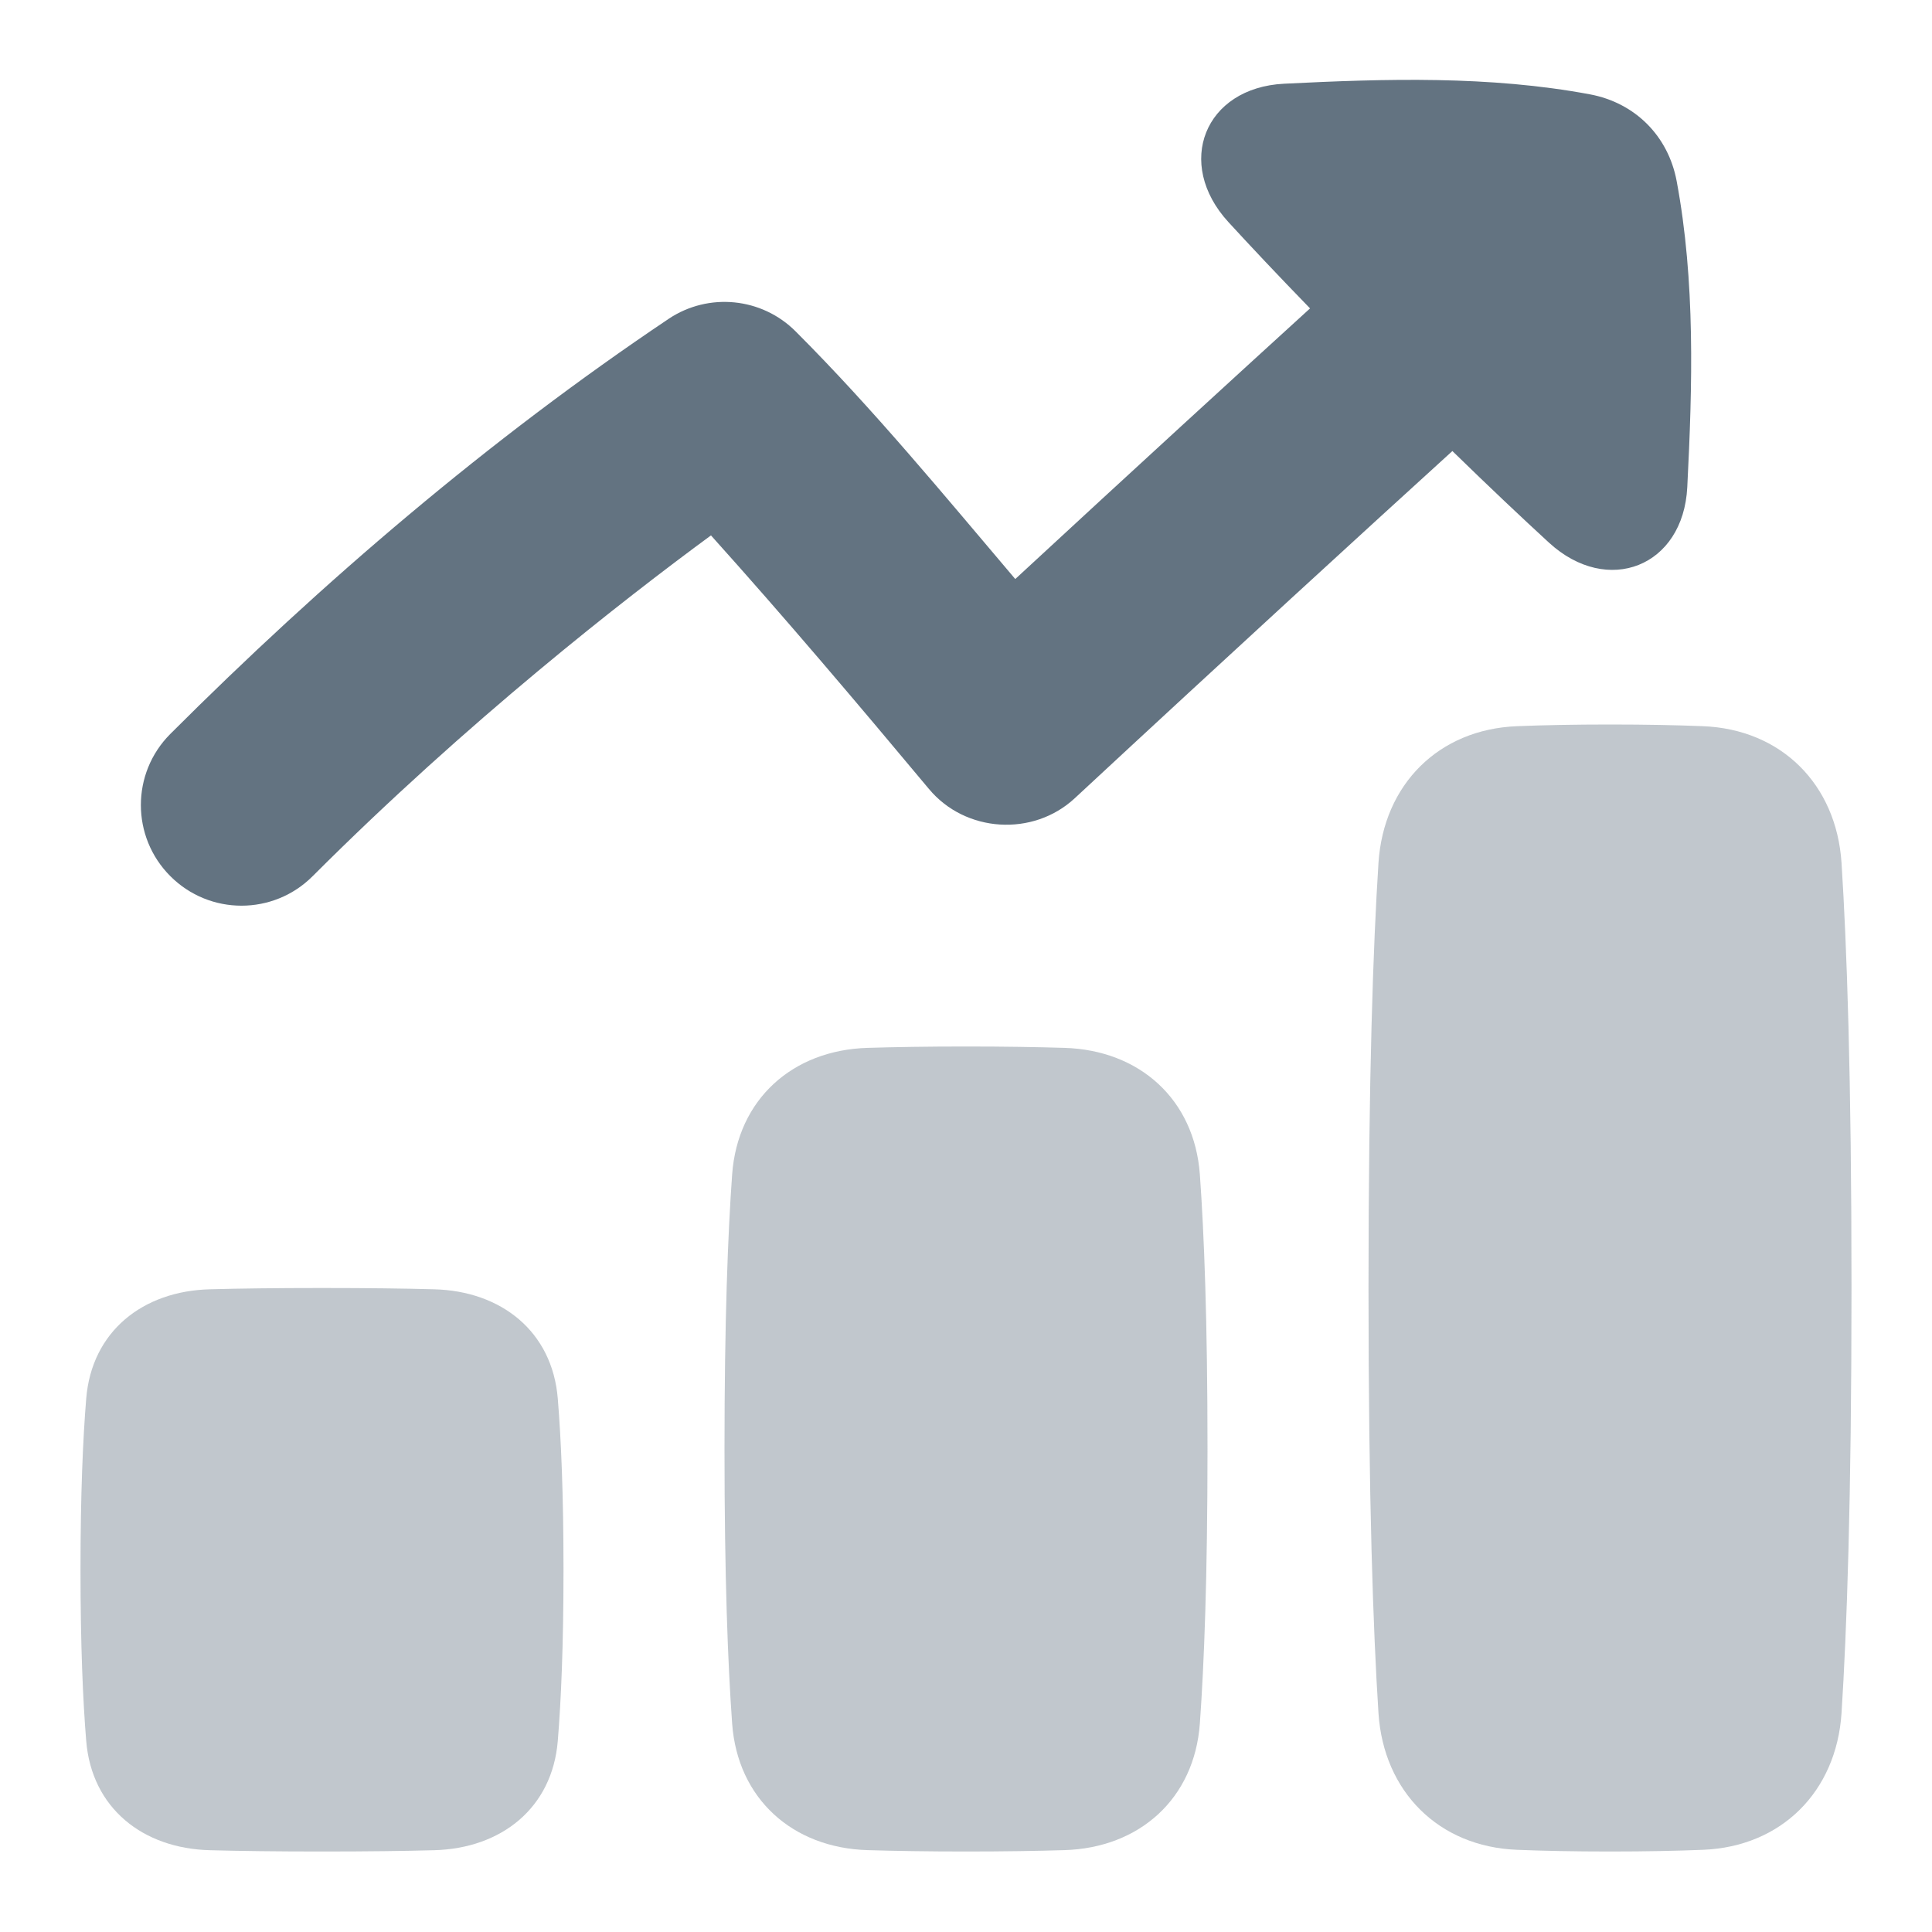
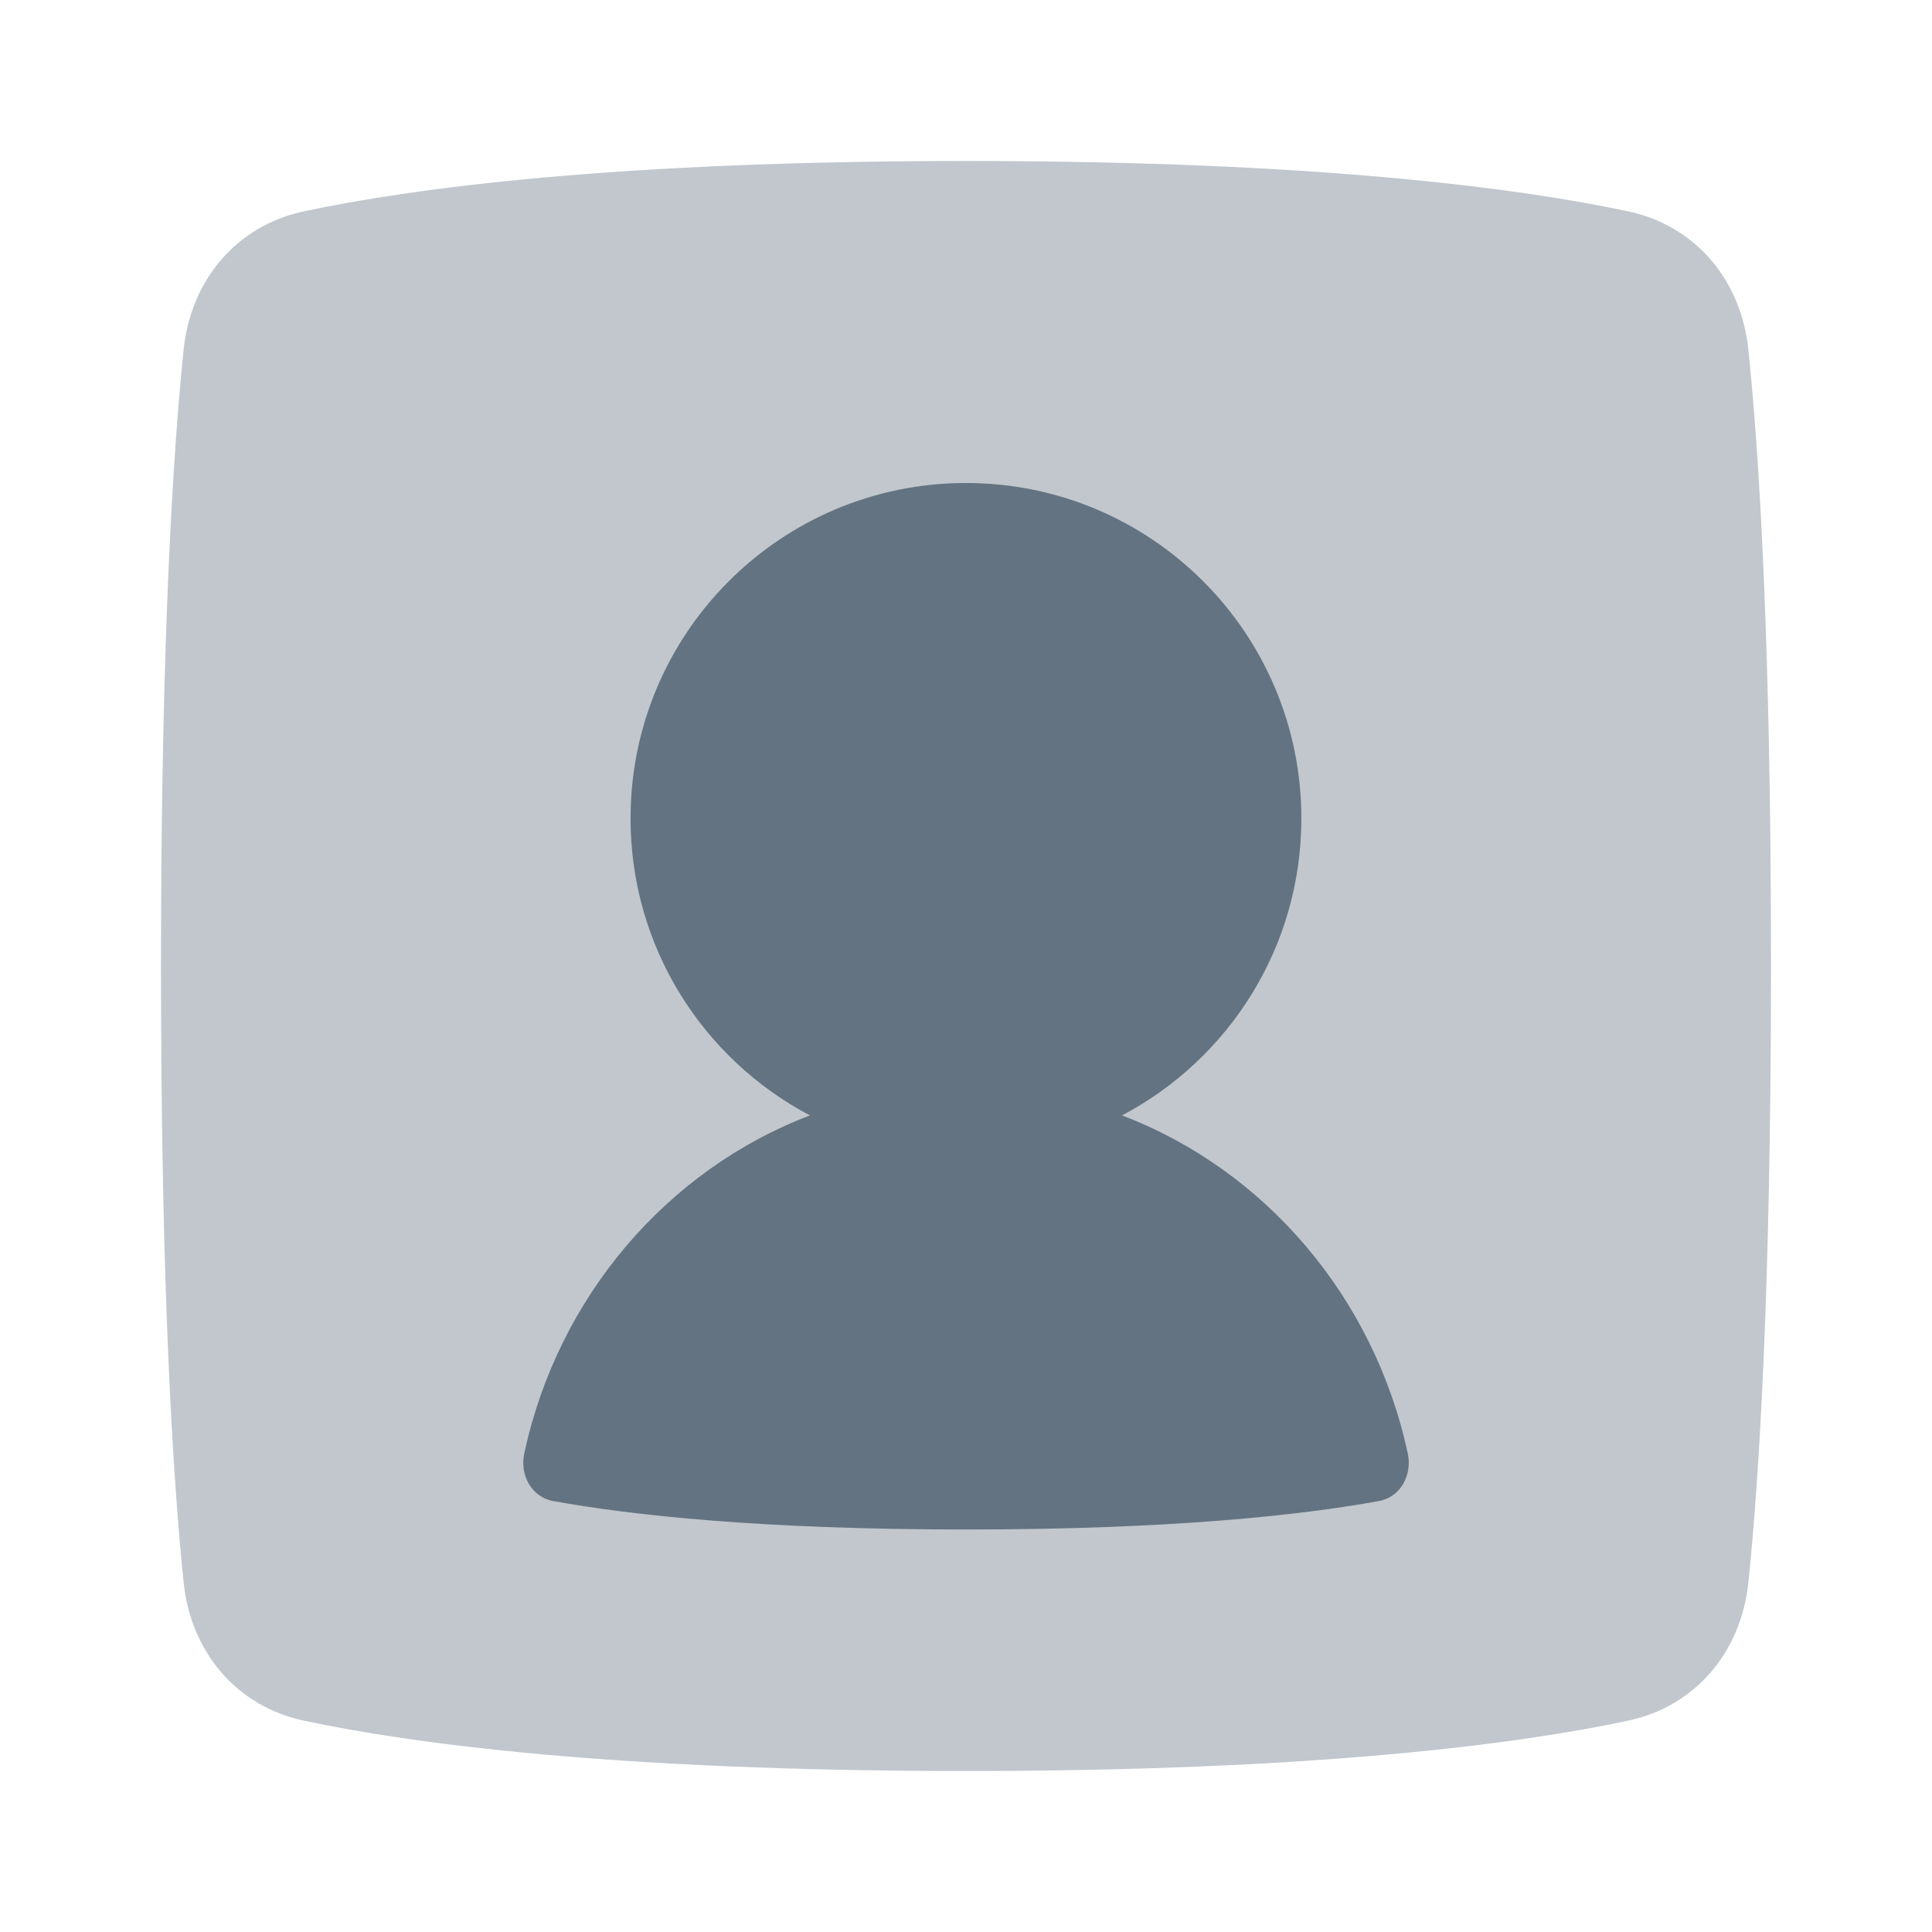
<svg xmlns="http://www.w3.org/2000/svg" width="24" height="24" viewBox="0 0 24 24" fill="none">
-   <path d="M20.96 6.051C20.911 7.039 19.971 7.41 19.242 6.741C18.911 6.437 18.514 6.063 18.042 5.603C16.976 6.573 15.322 8.086 13.351 9.916C12.833 10.397 11.992 10.344 11.54 9.801L11.539 9.8C10.652 8.738 9.758 7.681 8.832 6.651C7.751 7.445 5.81 8.958 3.884 10.884C3.396 11.373 2.604 11.373 2.116 10.884C1.628 10.396 1.628 9.605 2.116 9.117C4.006 7.227 6.079 5.455 8.303 3.963L8.306 3.961C8.307 3.96 8.307 3.96 8.307 3.96C8.802 3.63 9.463 3.695 9.884 4.117C10.852 5.085 11.726 6.149 12.612 7.193C14.117 5.801 15.385 4.641 16.274 3.831C15.87 3.415 15.536 3.06 15.26 2.759C14.591 2.03 14.962 1.09 15.951 1.04C17.212 0.977 18.506 0.939 19.751 1.172C20.312 1.277 20.723 1.689 20.828 2.249C21.061 3.495 21.024 4.789 20.96 6.051Z" fill="#637381" />
-   <g opacity="0.4">
-     <path d="M2.609 22.984C1.773 22.963 1.139 22.46 1.071 21.626C1.03 21.126 1 20.44 1 19.5C1 18.56 1.03 17.874 1.071 17.374C1.139 16.54 1.773 16.037 2.609 16.016C2.975 16.006 3.433 16 4 16C4.567 16 5.025 16.006 5.391 16.016C6.227 16.037 6.861 16.54 6.929 17.374C6.97 17.874 7 18.56 7 19.5C7 20.44 6.97 21.126 6.929 21.626C6.861 22.46 6.227 22.963 5.391 22.984C5.025 22.994 4.567 23 4 23C3.433 23 2.975 22.994 2.609 22.984Z" fill="#637381" />
-     <path d="M18.846 22.979C17.871 22.941 17.188 22.256 17.124 21.282C17.059 20.273 17 18.634 17 16C17 13.366 17.059 11.727 17.124 10.718C17.188 9.744 17.871 9.059 18.846 9.021C19.167 9.008 19.549 9 20 9C20.451 9 20.833 9.008 21.154 9.021C22.129 9.059 22.812 9.744 22.876 10.718C22.941 11.727 23 13.366 23 16C23 18.634 22.941 20.273 22.876 21.282C22.812 22.256 22.129 22.941 21.154 22.979C20.833 22.992 20.451 23 20 23C19.549 23 19.167 22.992 18.846 22.979Z" fill="#637381" />
-     <path d="M10.777 22.983C9.843 22.955 9.162 22.342 9.095 21.41C9.042 20.677 9 19.594 9 18C9 16.406 9.042 15.322 9.095 14.59C9.162 13.658 9.843 13.045 10.777 13.017C11.112 13.007 11.516 13 12 13C12.484 13 12.888 13.007 13.223 13.017C14.157 13.045 14.838 13.658 14.905 14.59C14.958 15.322 15 16.406 15 18C15 19.594 14.958 20.677 14.905 21.41C14.838 22.342 14.157 22.955 13.223 22.983C12.888 22.993 12.484 23 12 23C11.516 23 11.112 22.993 10.777 22.983Z" fill="#637381" />
-   </g>
+   <path opacity="0.4" d="M2.281 19.657C2.37 20.516 2.933 21.196 3.777 21.375C5.109 21.659 7.622 22 12 22C16.378 22 18.89 21.659 20.223 21.375C21.067 21.196 21.63 20.516 21.719 19.657C21.851 18.384 22 16.047 22 12C22 7.953 21.851 5.616 21.719 4.343C21.63 3.484 21.067 2.804 20.223 2.625C18.89 2.341 16.378 2 12 2C7.622 2 5.109 2.341 3.777 2.625C2.933 2.804 2.37 3.484 2.281 4.343C2.15 5.616 2 7.953 2 12C2 16.047 2.15 18.384 2.281 19.657Z" fill="#637381" />
+   <path d="M13.938 13.856C15.263 13.158 16.166 11.768 16.166 10.167C16.166 7.865 14.301 6 12 6C9.698 6 7.833 7.865 7.833 10.167C7.833 11.768 8.736 13.158 10.061 13.856C8.287 14.532 6.932 16.109 6.513 18.053C6.454 18.322 6.602 18.598 6.873 18.647C7.846 18.823 9.456 19 12.001 19C14.545 19 16.155 18.823 17.128 18.647C17.398 18.598 17.545 18.323 17.488 18.055C17.069 16.11 15.713 14.532 13.938 13.856Z" fill="#637381" />
</svg>
